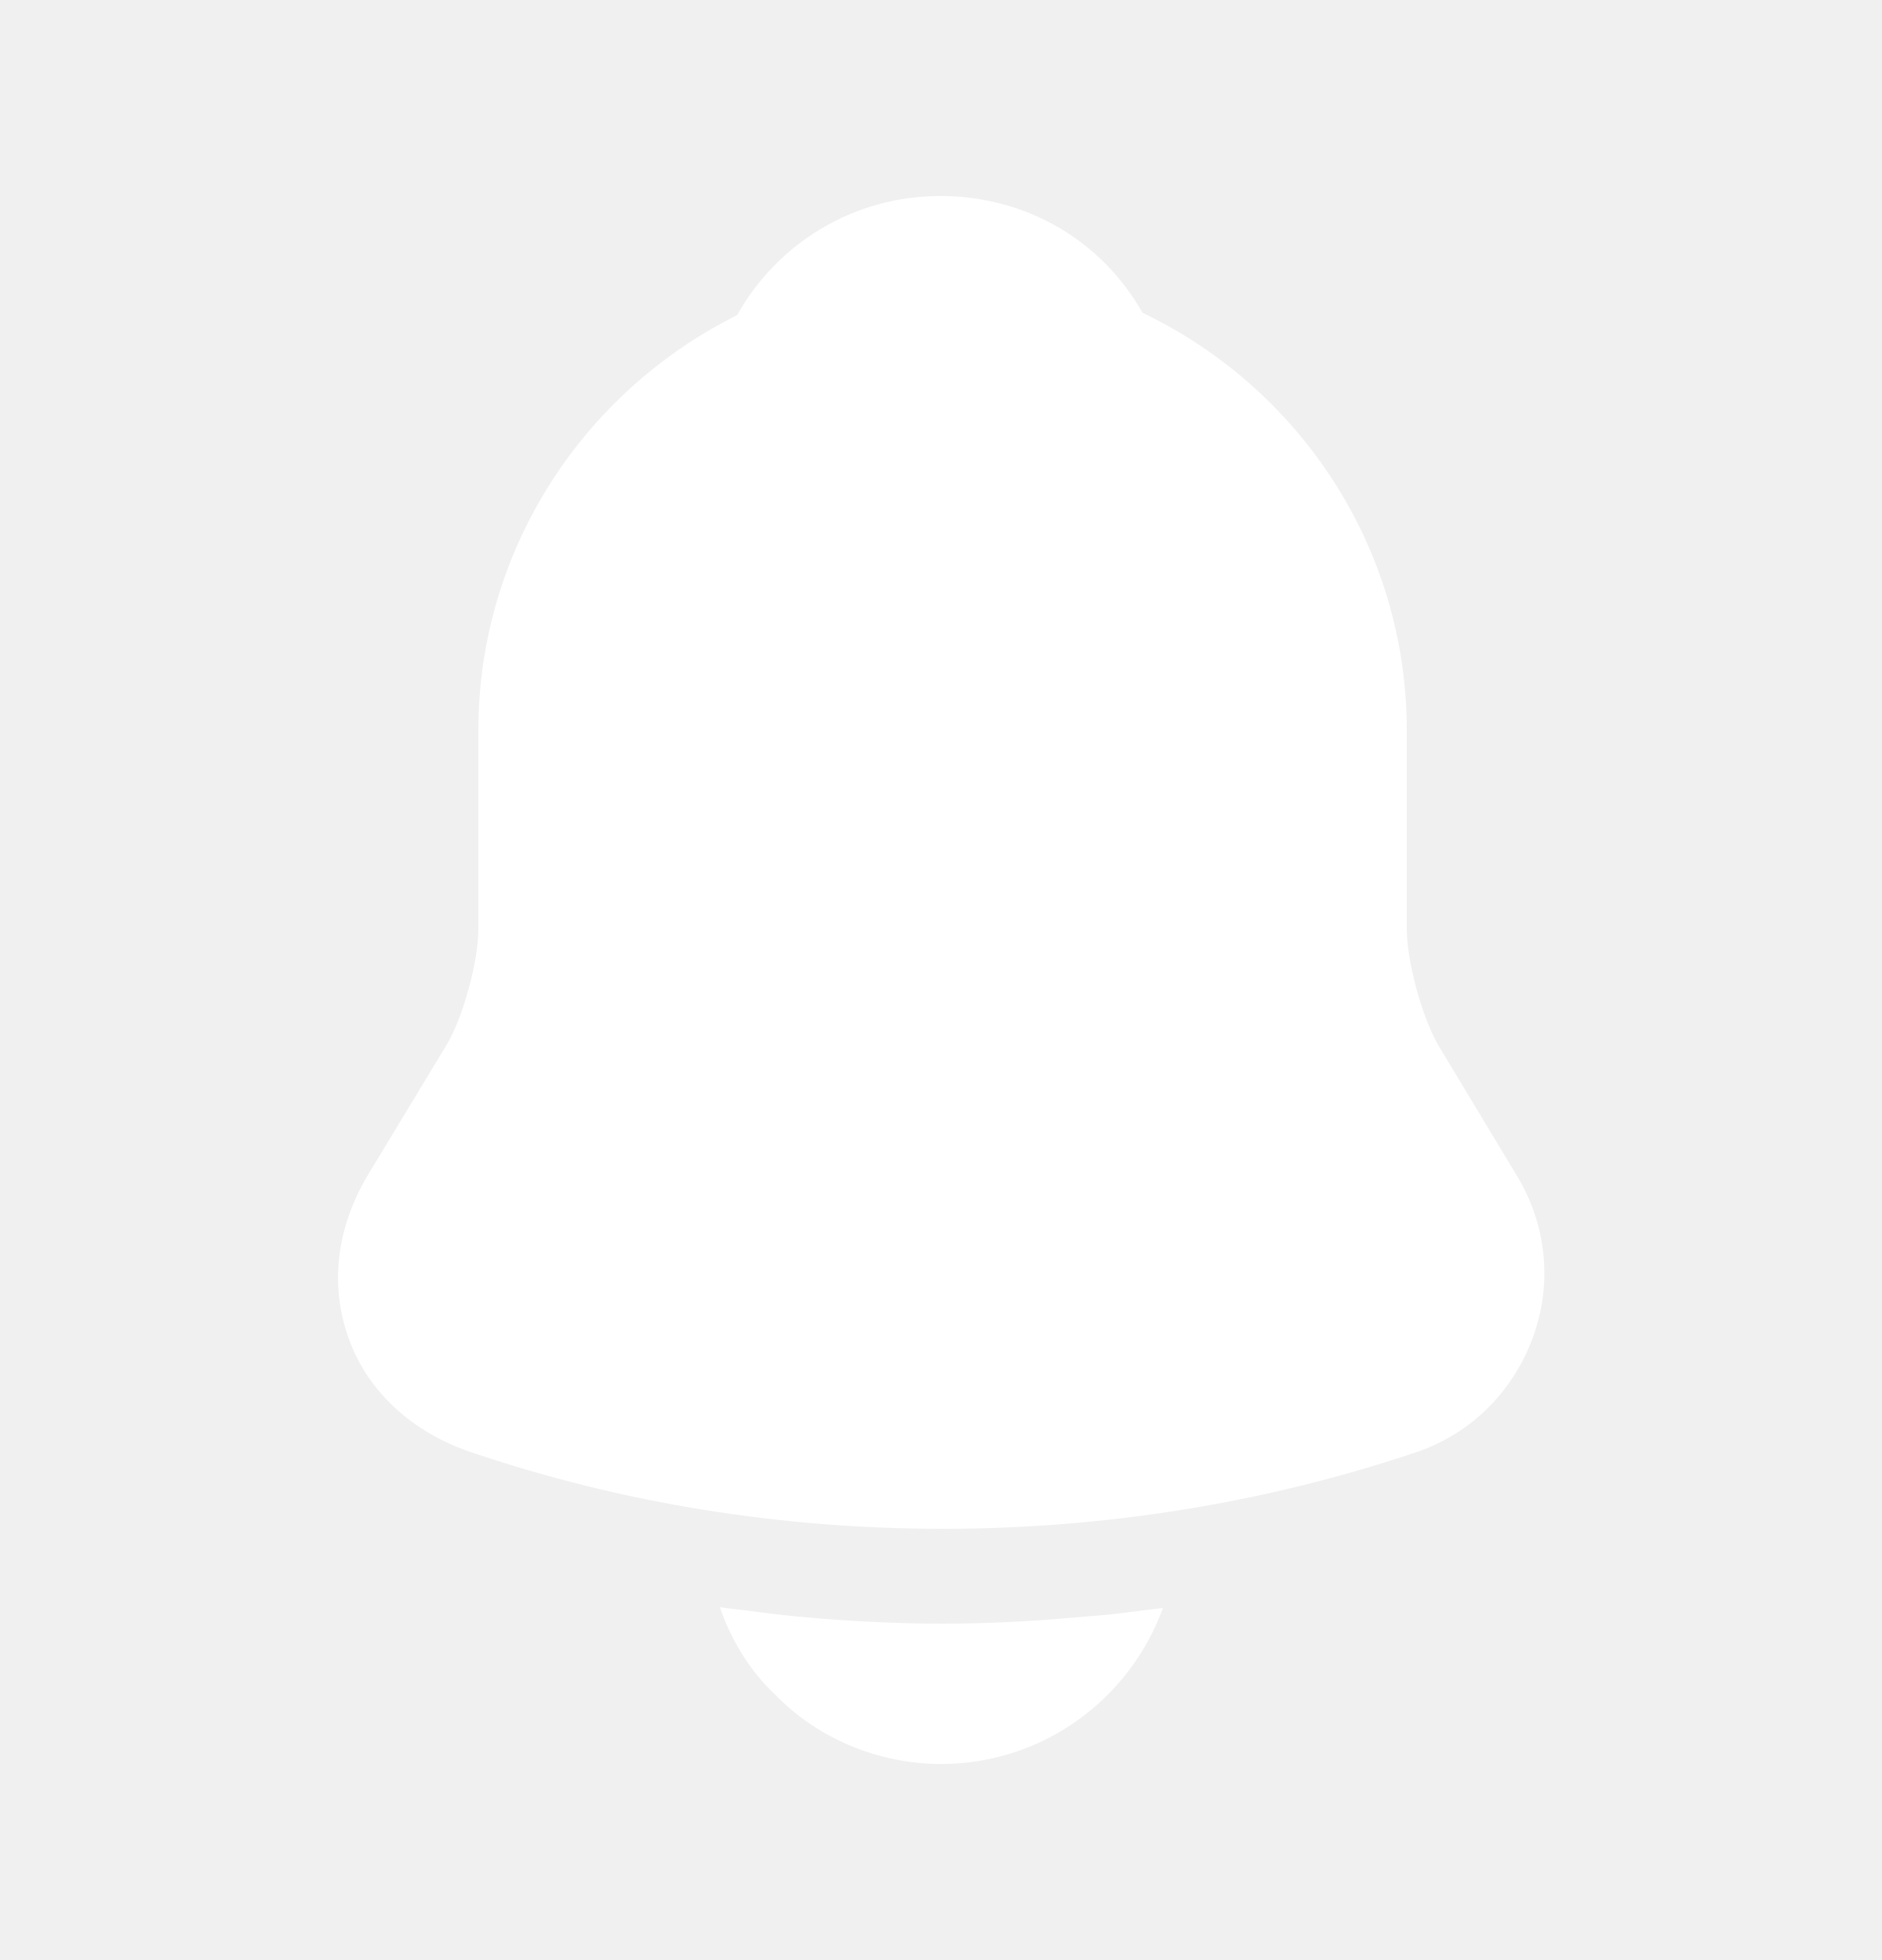
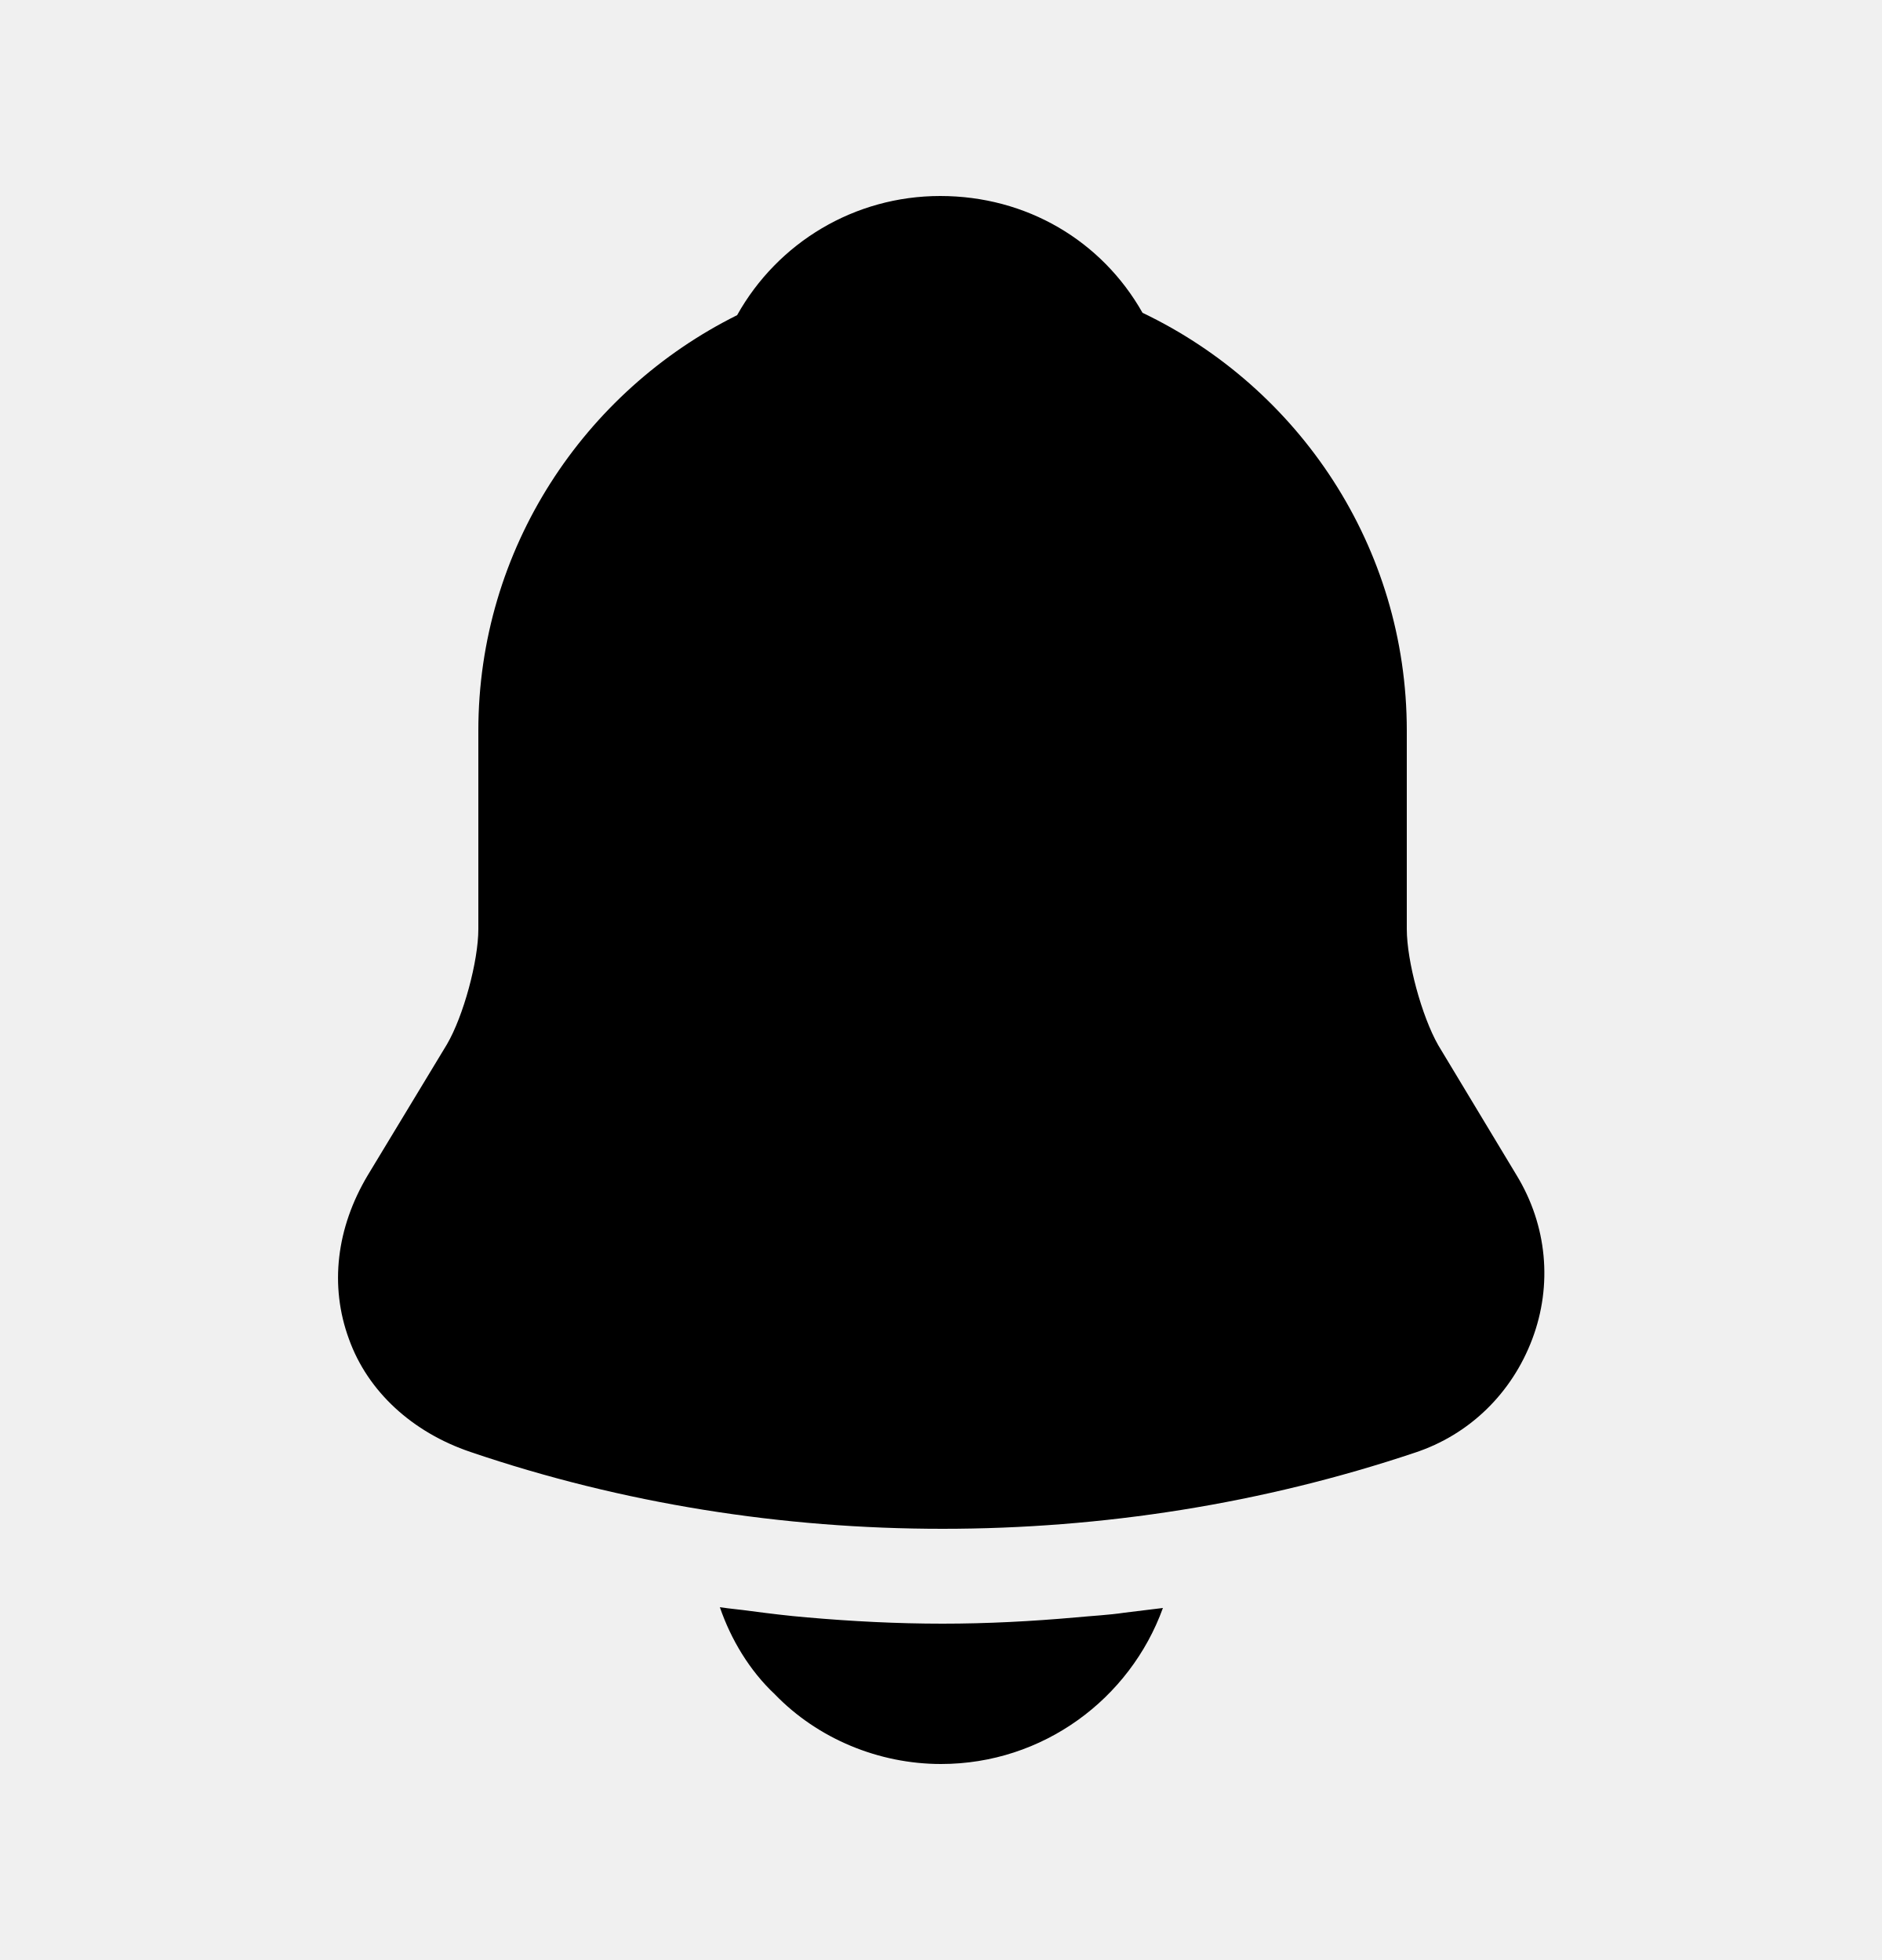
<svg xmlns="http://www.w3.org/2000/svg" width="24" height="25" viewBox="0 0 24 25" fill="none">
-   <path d="M19.34 14.99L18.34 13.33C18.13 12.96 17.94 12.26 17.94 11.85V9.32C17.94 6.97 16.56 4.94 14.57 3.99C14.05 3.07 13.09 2.5 11.99 2.5C10.9 2.5 9.92 3.09 9.4 4.02C7.45 4.99 6.1 7 6.1 9.32V11.85C6.1 12.26 5.91 12.96 5.7 13.32L4.69 14.99C4.29 15.66 4.2 16.4 4.45 17.08C4.69 17.75 5.26 18.27 6 18.52C7.94 19.18 9.98 19.5 12.02 19.5C14.06 19.5 16.1 19.18 18.04 18.53C18.74 18.3 19.28 17.77 19.54 17.08C19.8 16.39 19.73 15.63 19.34 14.99Z" fill="white" />
-   <path d="M14.83 20.51C14.41 21.67 13.3 22.5 12 22.5C11.21 22.5 10.43 22.18 9.88 21.61C9.56 21.31 9.32 20.91 9.18 20.5C9.31 20.52 9.44 20.53 9.58 20.55C9.81 20.58 10.05 20.61 10.29 20.63C10.86 20.68 11.44 20.71 12.02 20.71C12.59 20.71 13.16 20.68 13.72 20.63C13.93 20.61 14.14 20.6 14.34 20.57C14.5 20.55 14.66 20.53 14.83 20.51Z" fill="white" />
+   <path d="M19.34 14.99L18.34 13.33C18.13 12.96 17.94 12.26 17.94 11.85V9.32C17.94 6.97 16.56 4.94 14.57 3.99C14.05 3.07 13.09 2.5 11.99 2.5C10.9 2.5 9.92 3.09 9.4 4.02C7.45 4.99 6.1 7 6.1 9.32V11.85C6.1 12.26 5.91 12.96 5.7 13.32L4.69 14.99C4.29 15.66 4.2 16.4 4.45 17.08C4.69 17.75 5.26 18.27 6 18.52C7.94 19.18 9.98 19.5 12.02 19.5C14.06 19.5 16.1 19.18 18.04 18.53C18.74 18.3 19.28 17.77 19.54 17.08C19.8 16.39 19.73 15.63 19.34 14.99Z" fill="currentColor" />
+   <path d="M14.83 20.51C14.41 21.67 13.3 22.5 12 22.5C11.21 22.5 10.43 22.18 9.88 21.61C9.56 21.31 9.32 20.91 9.18 20.5C9.31 20.52 9.44 20.53 9.58 20.55C9.81 20.58 10.05 20.61 10.29 20.63C10.86 20.68 11.44 20.71 12.02 20.71C12.59 20.71 13.16 20.68 13.72 20.63C13.93 20.61 14.14 20.6 14.34 20.57C14.5 20.55 14.66 20.53 14.83 20.51Z" fill="currentColor" />
</svg>
